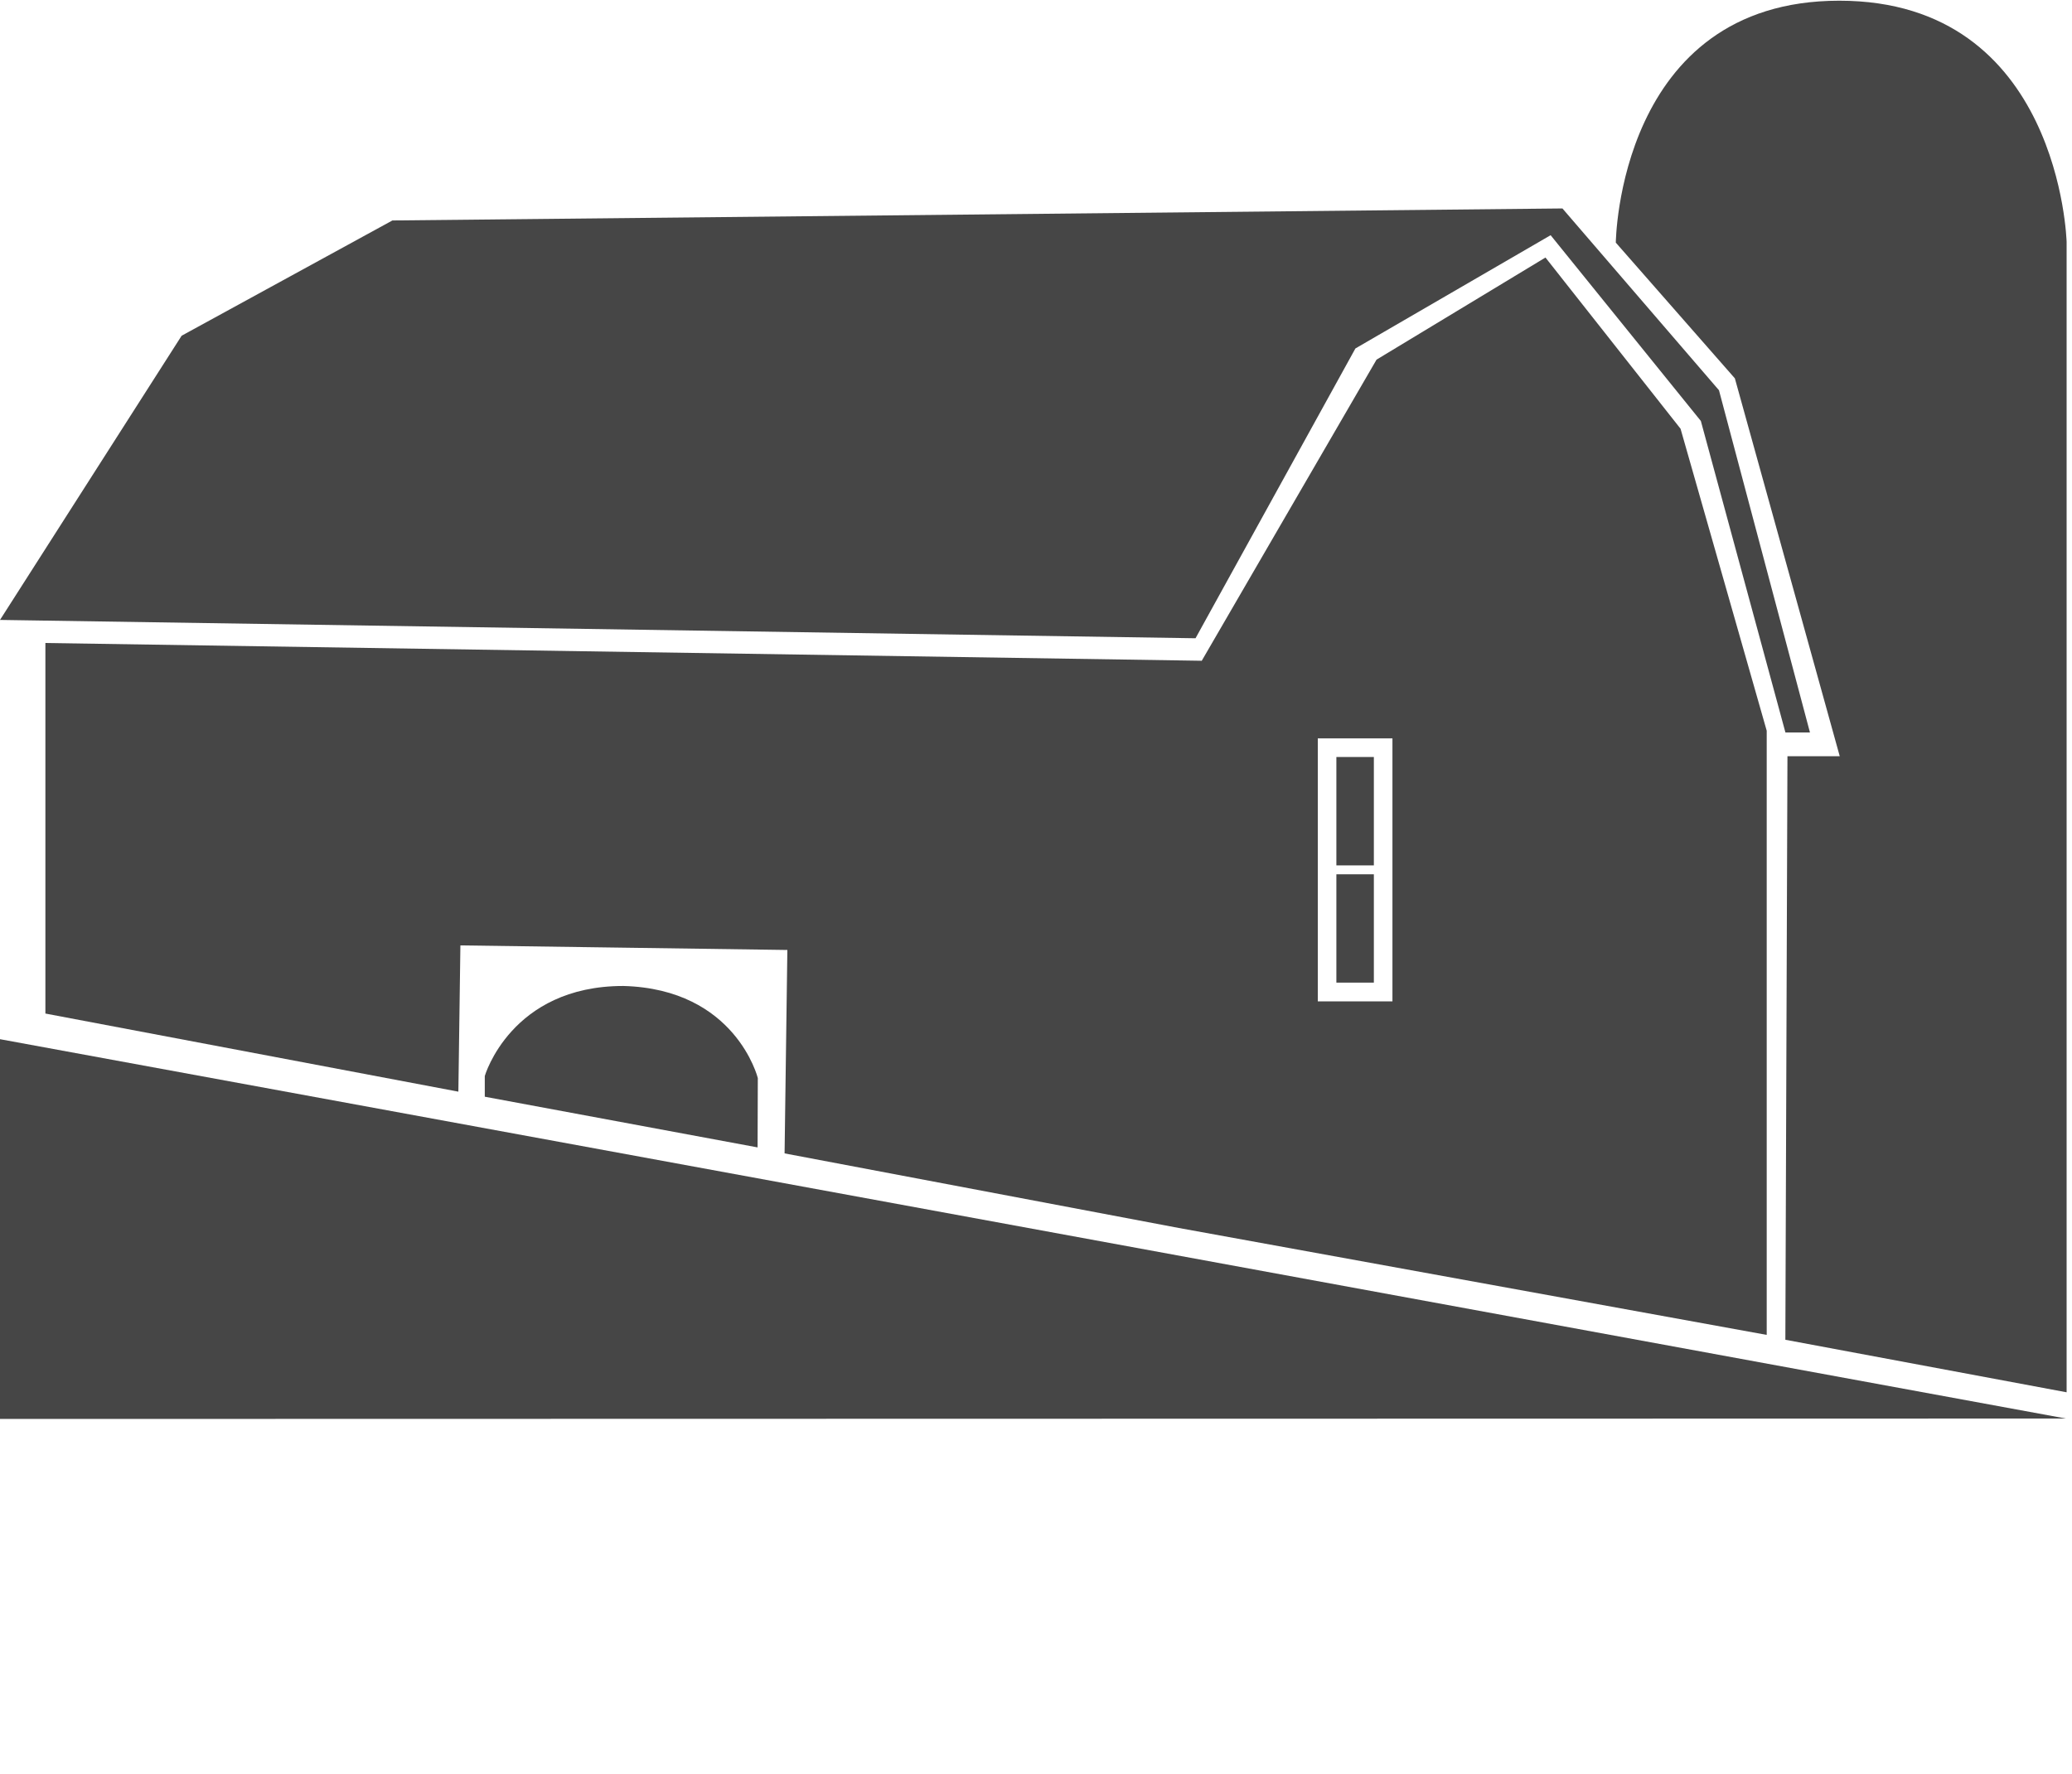
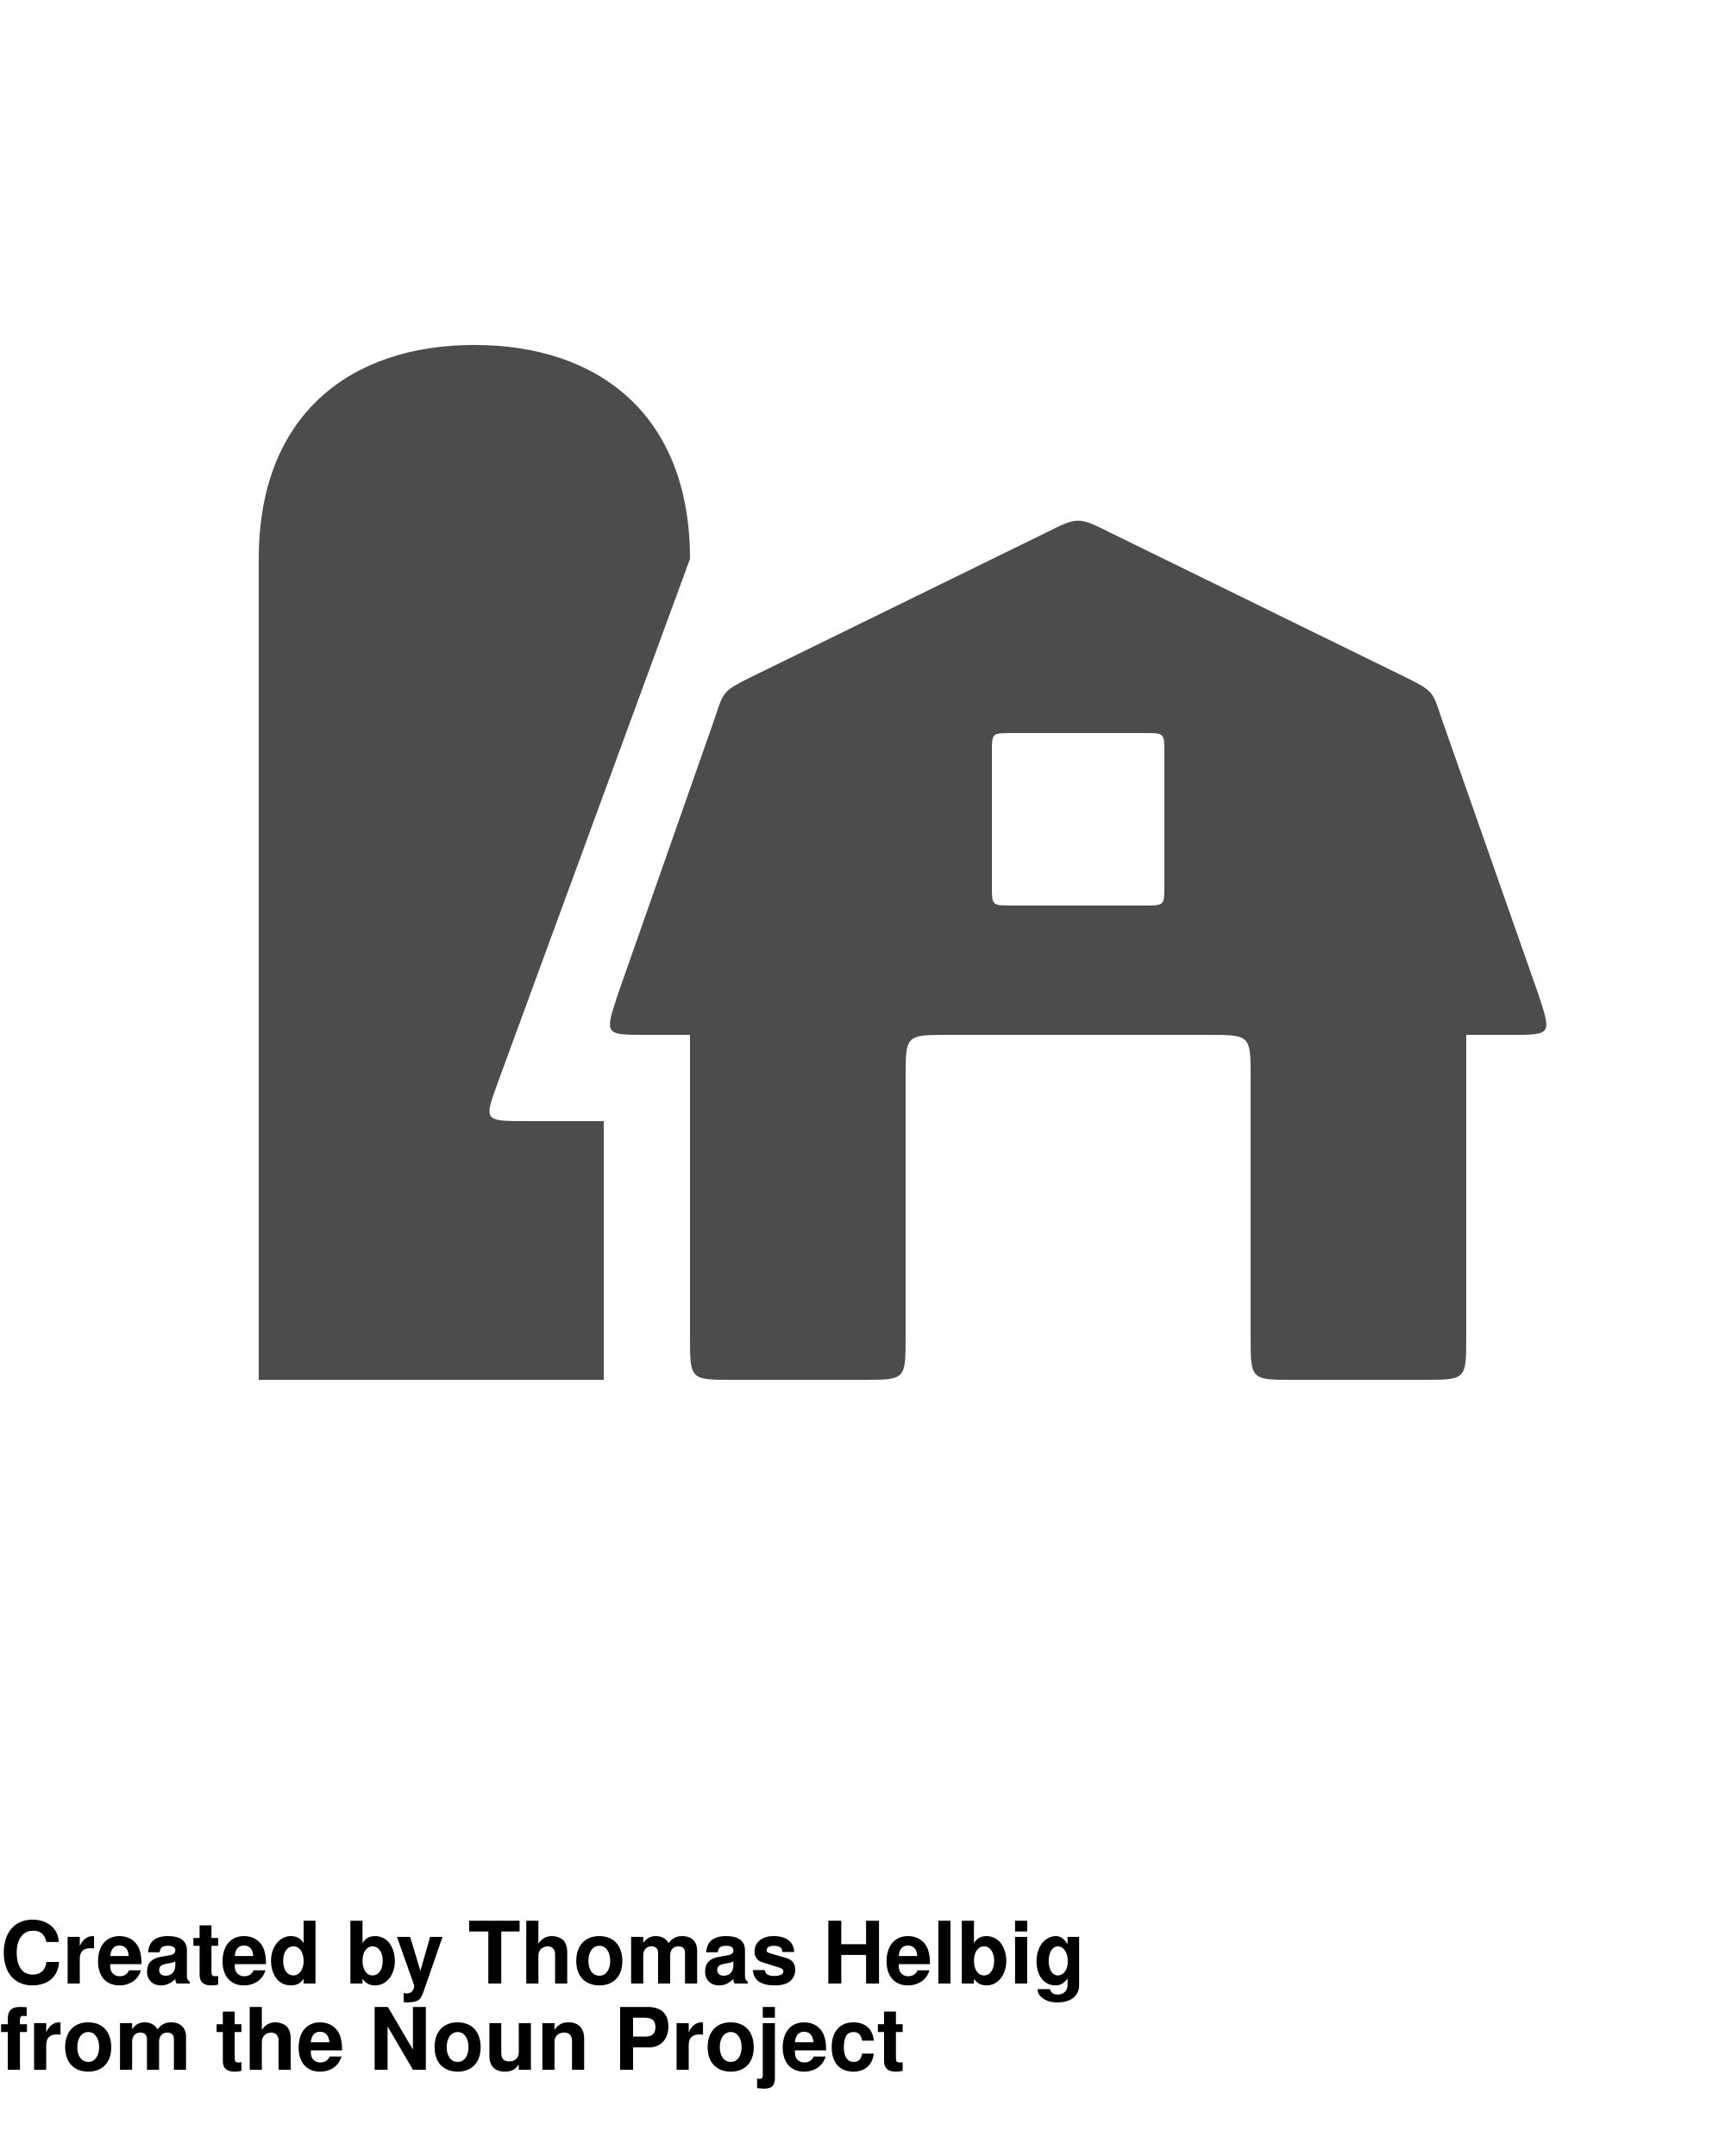
- <svg xmlns="http://www.w3.org/2000/svg" fill="#464646" version="1.1" x="0px" y="0px" viewBox="0 0 100 85.625" enable-background="new 0 0 100 68.5" xml:space="preserve">
-   <g>
-     <polygon points="0,29.927 57.699,30.812 65.415,16.822 74.837,11.354 82.088,20.323 86.169,35.359 87.353,35.359 82.962,18.839    75.407,10.063 18.938,10.643 8.766,16.207  " />
-     <path d="M86.166,64.677l13.574,2.536V11.679c0,0-0.301-11.645-10.972-11.645c-10.669,0-10.785,11.679-10.785,11.679l5.746,6.552   l5.062,18.242h-2.524L86.166,64.677z" />
-     <g>
-       <rect x="64.497" y="36.544" width="1.809" height="5.233" />
-       <path d="M30.084,47.598c-5.429,0-6.687,4.346-6.687,4.346v1l13.166,2.447l0.011-3.347C36.574,52.044,35.51,47.742,30.084,47.598z" />
-       <path d="M81.108,20.698l-6.52-8.266l-8.153,4.93l-8.444,14.551v-0.015l-55.8-0.857v17.888l19.931,3.771l0.098-7.061l7.887,0.11    L38,45.86l-0.134,9.82l19.018,3.599l28.382,5.163V35.276L81.108,20.698z M67.202,48.341H63.6V35.645h3.603V48.341z" />
-       <rect x="64.497" y="42.207" width="1.809" height="5.229" />
-     </g>
-     <polygon points="0,50.167 99.707,68.48 0,68.5  " />
-   </g>
+ <svg xmlns="http://www.w3.org/2000/svg" version="1.1" x="0px" y="0px" viewBox="0 0 100 125">
+   <path d="M150,1200 c-144,0,-250,-81,-250,-248 l0,-952 l400,0 l0,300 l-89,0 c-51,0,-50,0,-33,47 l222,605 c0,167,-106,248,-250,248 Z M1229,815 l-341,167 c-38,19,-38,19,-76,0 l-341,-167 c-32,-16,-32,-16,-42,-47 l-113,-322 c-15,-46,-15,-46,33,-46 l51,0 l0,-350 c0,-50,0,-50,50,-50 l150,0 c50,0,50,0,50,50 l0,300 c0,50,0,50,50,50 l300,0 c50,0,50,0,50,-50 l0,-300 c0,-50,0,-50,50,-50 l150,0 c50,0,50,0,50,50 l0,350 l51,0 c48,0,48,0,33,46 l-113,322 c-10,31,-10,31,-42,47 Z M927,750 c23,0,23,0,23,-23 l0,-154 c0,-23,0,-23,-23,-23 l-154,0 c-23,0,-23,0,-23,23 l0,154 c0,23,0,23,23,23 Z M927,750 " fill="#4c4c4c" stroke="none" stroke-dasharray="none" stroke-linecap="inherit" stroke-linejoin="inherit" stroke-width="1" transform="matrix(0.05,0.0,0.0,-0.05,20.0,80.0)" />
+   <text x="0" y="115" fill="#000000" font-size="5px" font-weight="bold" font-family="'Helvetica Neue', Helvetica, Arial-Unicode, Arial, Sans-serif">Created by Thomas Helbig</text>
+   <text x="0" y="120" fill="#000000" font-size="5px" font-weight="bold" font-family="'Helvetica Neue', Helvetica, Arial-Unicode, Arial, Sans-serif">from the Noun Project</text>
</svg>
